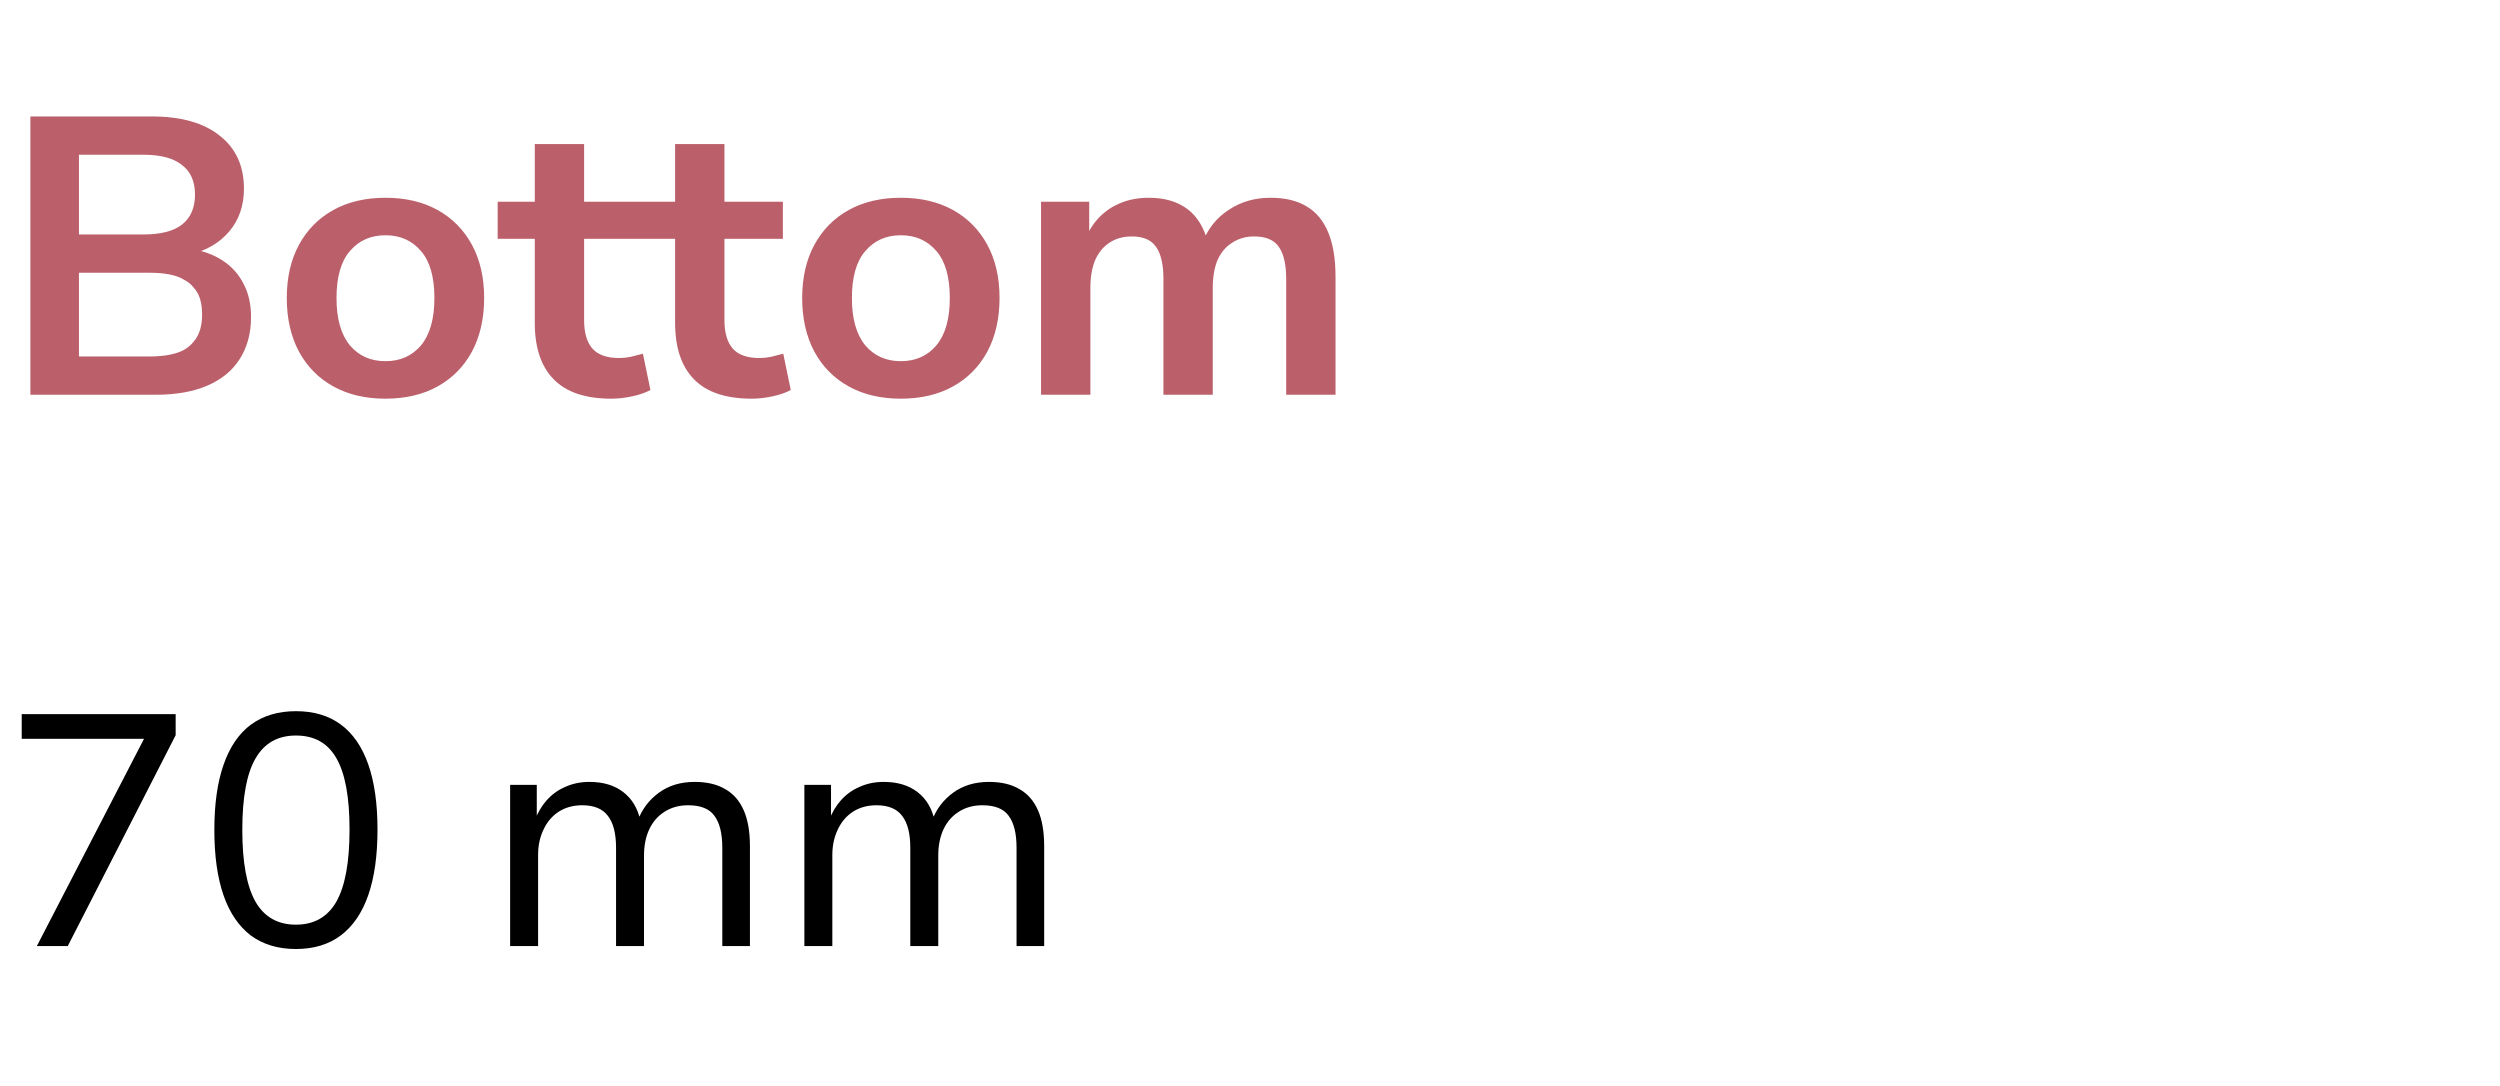
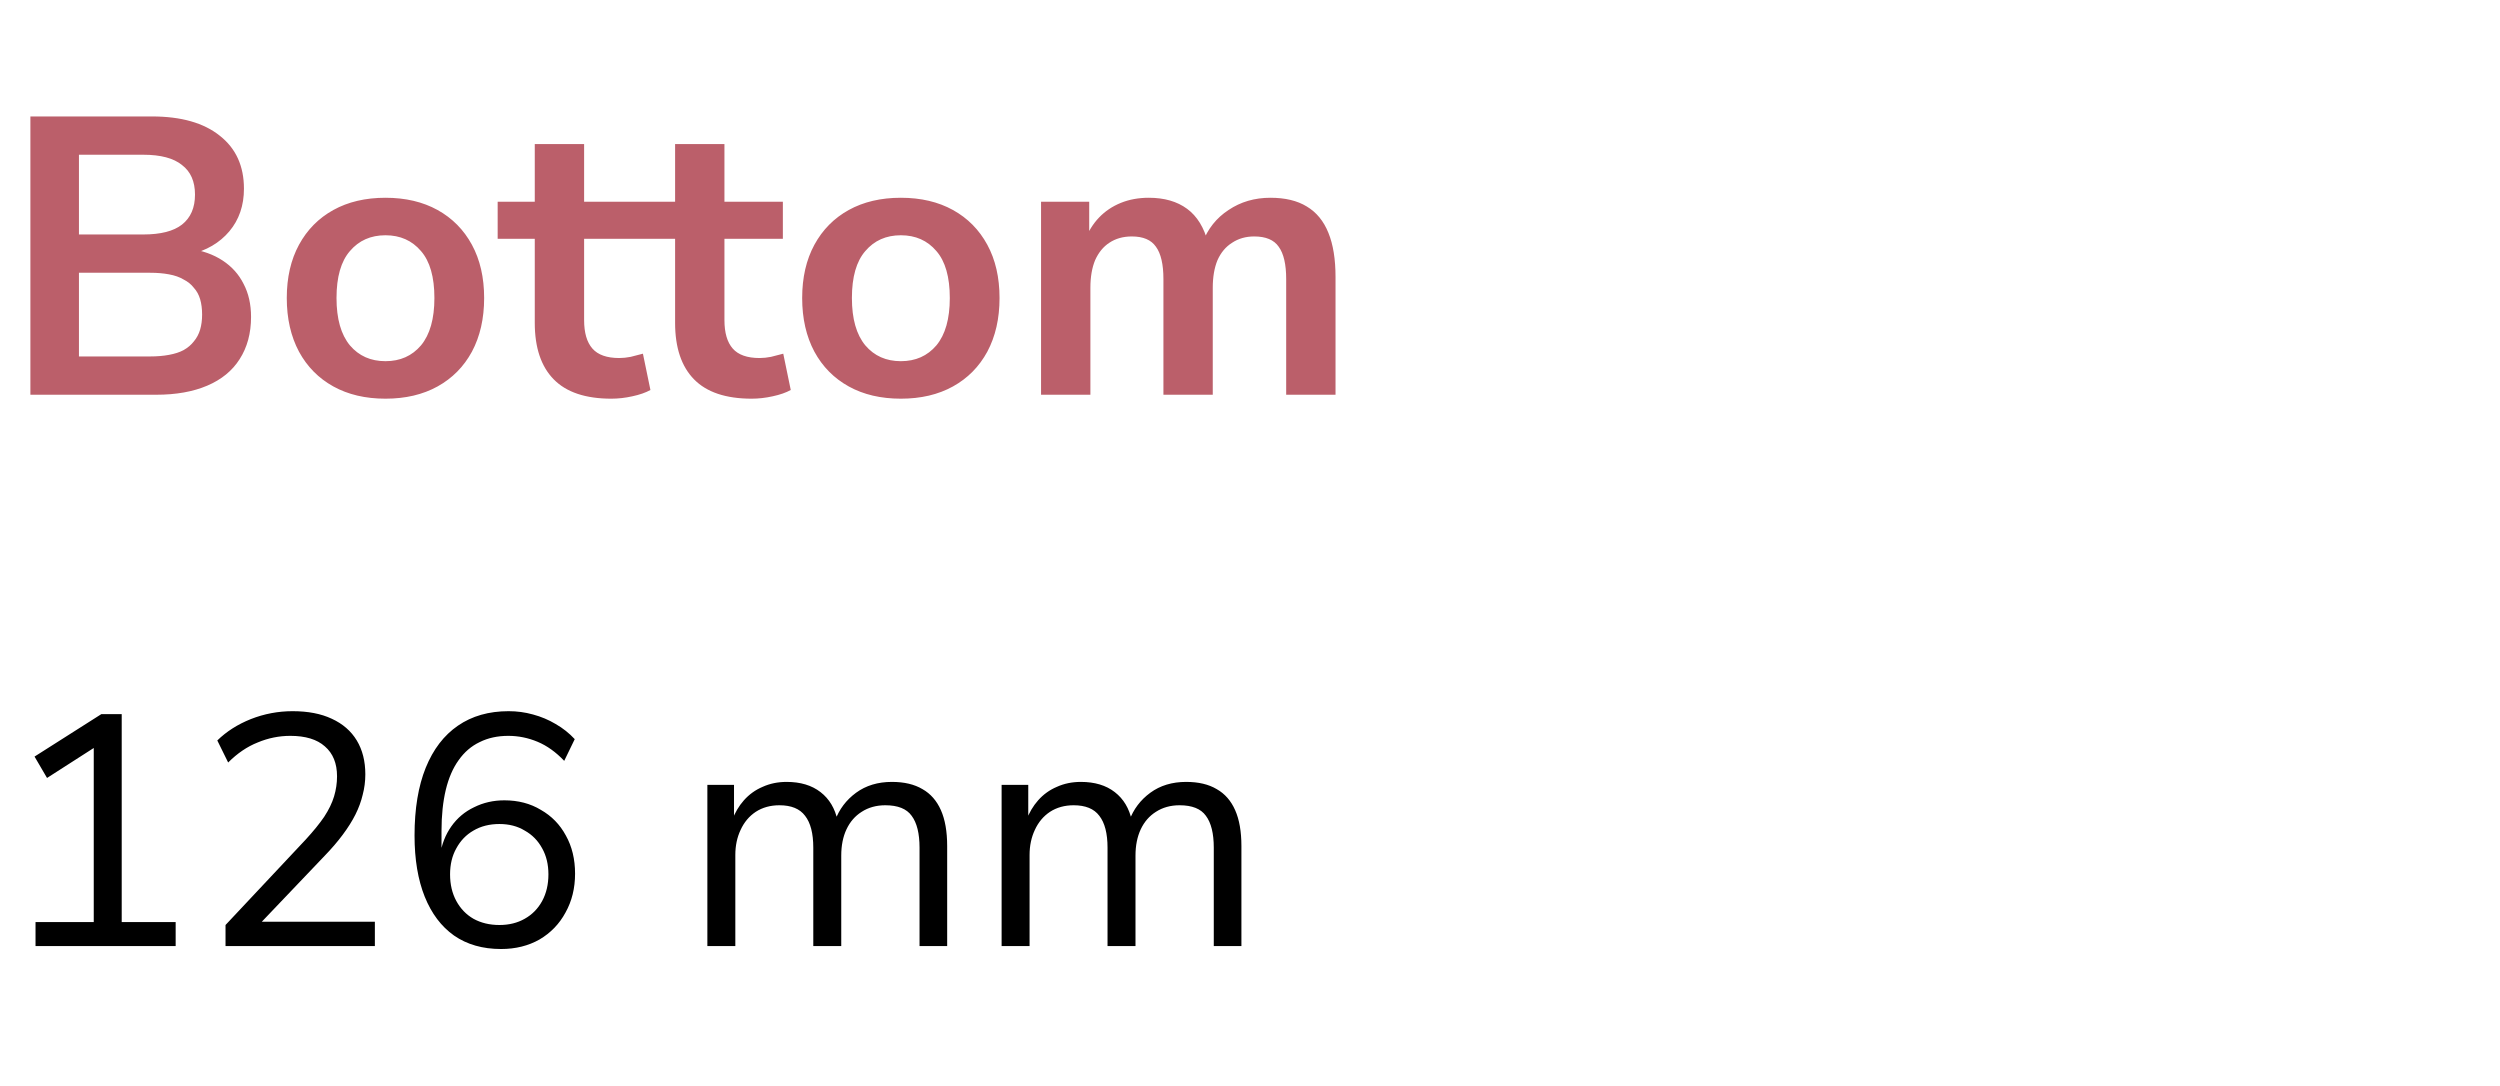
<svg xmlns="http://www.w3.org/2000/svg" width="76" height="33" viewBox="0 0 76 33" fill="none">
  <path d="M0.924 12V3.54H4.62C5.508 3.54 6.196 3.736 6.684 4.128C7.172 4.512 7.416 5.048 7.416 5.736C7.416 6.248 7.268 6.68 6.972 7.032C6.676 7.384 6.272 7.62 5.76 7.74V7.56C6.152 7.616 6.488 7.736 6.768 7.92C7.048 8.104 7.26 8.34 7.404 8.628C7.556 8.916 7.632 9.252 7.632 9.636C7.632 10.132 7.516 10.56 7.284 10.92C7.06 11.272 6.732 11.54 6.3 11.724C5.868 11.908 5.352 12 4.752 12H0.924ZM2.4 10.836H4.56C4.776 10.836 4.968 10.82 5.136 10.788C5.312 10.756 5.46 10.708 5.58 10.644C5.708 10.572 5.812 10.484 5.892 10.38C5.98 10.276 6.044 10.156 6.084 10.02C6.124 9.884 6.144 9.732 6.144 9.564C6.144 9.388 6.124 9.232 6.084 9.096C6.044 8.96 5.98 8.844 5.892 8.748C5.812 8.644 5.708 8.56 5.58 8.496C5.46 8.424 5.312 8.372 5.136 8.34C4.968 8.308 4.776 8.292 4.56 8.292H2.4V10.836ZM2.4 7.128H4.356C4.884 7.128 5.276 7.028 5.532 6.828C5.796 6.62 5.928 6.316 5.928 5.916C5.928 5.516 5.796 5.216 5.532 5.016C5.276 4.808 4.884 4.704 4.356 4.704H2.4V7.128ZM11.718 12.12C11.11 12.12 10.582 11.996 10.134 11.748C9.686 11.5 9.338 11.148 9.09 10.692C8.842 10.228 8.718 9.684 8.718 9.06C8.718 8.436 8.842 7.896 9.09 7.44C9.338 6.984 9.686 6.632 10.134 6.384C10.582 6.136 11.11 6.012 11.718 6.012C12.326 6.012 12.854 6.136 13.302 6.384C13.75 6.632 14.098 6.984 14.346 7.44C14.594 7.896 14.718 8.436 14.718 9.06C14.718 9.684 14.594 10.228 14.346 10.692C14.098 11.148 13.75 11.5 13.302 11.748C12.854 11.996 12.326 12.12 11.718 12.12ZM11.718 10.98C12.166 10.98 12.526 10.82 12.798 10.5C13.07 10.172 13.206 9.692 13.206 9.06C13.206 8.42 13.07 7.944 12.798 7.632C12.526 7.312 12.166 7.152 11.718 7.152C11.27 7.152 10.91 7.312 10.638 7.632C10.366 7.944 10.23 8.42 10.23 9.06C10.23 9.692 10.366 10.172 10.638 10.5C10.91 10.82 11.27 10.98 11.718 10.98ZM18.585 12.12C17.801 12.12 17.217 11.924 16.833 11.532C16.449 11.14 16.257 10.568 16.257 9.816V7.26H15.129V6.132H16.257V4.38H17.757V6.132H19.533V7.26H17.757V9.732C17.757 10.116 17.841 10.404 18.009 10.596C18.177 10.788 18.449 10.884 18.825 10.884C18.937 10.884 19.053 10.872 19.173 10.848C19.293 10.816 19.417 10.784 19.545 10.752L19.773 11.856C19.629 11.936 19.445 12 19.221 12.048C19.005 12.096 18.793 12.12 18.585 12.12ZM22.851 12.12C22.067 12.12 21.483 11.924 21.099 11.532C20.715 11.14 20.523 10.568 20.523 9.816V7.26H19.395V6.132H20.523V4.38H22.023V6.132H23.799V7.26H22.023V9.732C22.023 10.116 22.107 10.404 22.275 10.596C22.443 10.788 22.715 10.884 23.091 10.884C23.203 10.884 23.319 10.872 23.439 10.848C23.559 10.816 23.683 10.784 23.811 10.752L24.039 11.856C23.895 11.936 23.711 12 23.487 12.048C23.271 12.096 23.059 12.12 22.851 12.12ZM27.386 12.12C26.778 12.12 26.25 11.996 25.802 11.748C25.354 11.5 25.006 11.148 24.758 10.692C24.51 10.228 24.386 9.684 24.386 9.06C24.386 8.436 24.51 7.896 24.758 7.44C25.006 6.984 25.354 6.632 25.802 6.384C26.25 6.136 26.778 6.012 27.386 6.012C27.994 6.012 28.522 6.136 28.97 6.384C29.418 6.632 29.766 6.984 30.014 7.44C30.262 7.896 30.386 8.436 30.386 9.06C30.386 9.684 30.262 10.228 30.014 10.692C29.766 11.148 29.418 11.5 28.97 11.748C28.522 11.996 27.994 12.12 27.386 12.12ZM27.386 10.98C27.834 10.98 28.194 10.82 28.466 10.5C28.738 10.172 28.874 9.692 28.874 9.06C28.874 8.42 28.738 7.944 28.466 7.632C28.194 7.312 27.834 7.152 27.386 7.152C26.938 7.152 26.578 7.312 26.306 7.632C26.034 7.944 25.898 8.42 25.898 9.06C25.898 9.692 26.034 10.172 26.306 10.5C26.578 10.82 26.938 10.98 27.386 10.98ZM31.648 12V6.132H33.112V7.308H32.98C33.084 7.036 33.228 6.804 33.412 6.612C33.596 6.42 33.816 6.272 34.072 6.168C34.328 6.064 34.612 6.012 34.924 6.012C35.396 6.012 35.784 6.124 36.088 6.348C36.392 6.572 36.604 6.916 36.724 7.38H36.556C36.716 6.956 36.98 6.624 37.348 6.384C37.716 6.136 38.14 6.012 38.62 6.012C39.068 6.012 39.436 6.1 39.724 6.276C40.02 6.452 40.24 6.72 40.384 7.08C40.528 7.432 40.6 7.88 40.6 8.424V12H39.1V8.484C39.1 8.036 39.024 7.708 38.872 7.5C38.728 7.292 38.48 7.188 38.128 7.188C37.872 7.188 37.648 7.252 37.456 7.38C37.264 7.5 37.116 7.676 37.012 7.908C36.916 8.14 36.868 8.42 36.868 8.748V12H35.368V8.484C35.368 8.036 35.292 7.708 35.14 7.5C34.996 7.292 34.752 7.188 34.408 7.188C34.144 7.188 33.916 7.252 33.724 7.38C33.54 7.5 33.396 7.676 33.292 7.908C33.196 8.14 33.148 8.42 33.148 8.748V12H31.648Z" fill="#BB5F6A" />
-   <path d="M1.12 28.76L4.58 22.07L4.6 22.46H0.66V21.71H5.34V22.35L2.06 28.76H1.12ZM8.996 28.85C8.456 28.85 7.999 28.713 7.626 28.44C7.259 28.16 6.983 27.753 6.796 27.22C6.609 26.68 6.516 26.016 6.516 25.23C6.516 24.443 6.609 23.783 6.796 23.25C6.983 22.71 7.259 22.303 7.626 22.03C7.999 21.756 8.456 21.62 8.996 21.62C9.543 21.62 9.999 21.756 10.366 22.03C10.733 22.303 11.009 22.706 11.196 23.24C11.383 23.773 11.476 24.433 11.476 25.22C11.476 26.006 11.383 26.67 11.196 27.21C11.009 27.75 10.729 28.16 10.356 28.44C9.989 28.713 9.536 28.85 8.996 28.85ZM8.996 28.11C9.549 28.11 9.959 27.876 10.226 27.41C10.493 26.936 10.626 26.206 10.626 25.22C10.626 24.233 10.493 23.51 10.226 23.05C9.966 22.59 9.556 22.36 8.996 22.36C8.443 22.36 8.033 22.593 7.766 23.06C7.499 23.52 7.366 24.243 7.366 25.23C7.366 26.21 7.499 26.936 7.766 27.41C8.033 27.876 8.443 28.11 8.996 28.11ZM15.508 28.76V23.86H16.318V24.94H16.258C16.345 24.706 16.465 24.503 16.618 24.33C16.778 24.15 16.968 24.013 17.188 23.92C17.408 23.82 17.651 23.77 17.918 23.77C18.338 23.77 18.681 23.873 18.948 24.08C19.215 24.286 19.388 24.576 19.468 24.95H19.388C19.515 24.603 19.728 24.32 20.028 24.1C20.328 23.88 20.691 23.77 21.118 23.77C21.491 23.77 21.801 23.843 22.048 23.99C22.295 24.13 22.481 24.343 22.608 24.63C22.735 24.916 22.798 25.28 22.798 25.72V28.76H21.958V25.77C21.958 25.336 21.878 25.013 21.718 24.8C21.565 24.586 21.298 24.48 20.918 24.48C20.645 24.48 20.405 24.546 20.198 24.68C19.998 24.806 19.845 24.983 19.738 25.21C19.631 25.436 19.578 25.703 19.578 26.01V28.76H18.728V25.77C18.728 25.336 18.645 25.013 18.478 24.8C18.318 24.586 18.058 24.48 17.698 24.48C17.425 24.48 17.185 24.546 16.978 24.68C16.778 24.813 16.625 24.996 16.518 25.23C16.411 25.456 16.358 25.71 16.358 25.99V28.76H15.508ZM24.453 28.76V23.86H25.263V24.94H25.203C25.29 24.706 25.41 24.503 25.563 24.33C25.723 24.15 25.913 24.013 26.133 23.92C26.353 23.82 26.597 23.77 26.863 23.77C27.283 23.77 27.627 23.873 27.893 24.08C28.16 24.286 28.333 24.576 28.413 24.95H28.333C28.46 24.603 28.673 24.32 28.973 24.1C29.273 23.88 29.637 23.77 30.063 23.77C30.437 23.77 30.747 23.843 30.993 23.99C31.24 24.13 31.427 24.343 31.553 24.63C31.68 24.916 31.743 25.28 31.743 25.72V28.76H30.903V25.77C30.903 25.336 30.823 25.013 30.663 24.8C30.51 24.586 30.243 24.48 29.863 24.48C29.59 24.48 29.35 24.546 29.143 24.68C28.943 24.806 28.79 24.983 28.683 25.21C28.577 25.436 28.523 25.703 28.523 26.01V28.76H27.673V25.77C27.673 25.336 27.59 25.013 27.423 24.8C27.263 24.586 27.003 24.48 26.643 24.48C26.37 24.48 26.13 24.546 25.923 24.68C25.723 24.813 25.57 24.996 25.463 25.23C25.357 25.456 25.303 25.71 25.303 25.99V28.76H24.453Z" fill="black" />
+   <path d="M1.08 28.76V28.03H2.85V22.42L3.3 22.45L1.43 23.65L1.05 23L3.08 21.71H3.7V28.03H5.34V28.76H1.08ZM6.856 28.76V28.12L9.296 25.52C9.529 25.266 9.716 25.036 9.856 24.83C9.996 24.616 10.096 24.41 10.156 24.21C10.216 24.01 10.246 23.806 10.246 23.6C10.246 23.206 10.123 22.903 9.876 22.69C9.636 22.476 9.286 22.37 8.826 22.37C8.486 22.37 8.156 22.436 7.836 22.57C7.516 22.696 7.216 22.9 6.936 23.18L6.606 22.51C6.886 22.236 7.226 22.02 7.626 21.86C8.033 21.7 8.456 21.62 8.896 21.62C9.363 21.62 9.759 21.696 10.086 21.85C10.419 22.003 10.673 22.223 10.846 22.51C11.019 22.796 11.106 23.14 11.106 23.54C11.106 23.753 11.079 23.96 11.026 24.16C10.979 24.36 10.906 24.56 10.806 24.76C10.706 24.96 10.576 25.166 10.416 25.38C10.263 25.586 10.079 25.8 9.866 26.02L7.826 28.16V28.02H11.396V28.76H6.856ZM15.232 28.85C14.672 28.85 14.195 28.713 13.802 28.44C13.415 28.166 13.119 27.773 12.912 27.26C12.706 26.746 12.602 26.126 12.602 25.4C12.602 24.586 12.716 23.9 12.942 23.34C13.169 22.78 13.495 22.353 13.922 22.06C14.349 21.766 14.862 21.62 15.462 21.62C15.716 21.62 15.962 21.653 16.202 21.72C16.449 21.786 16.679 21.883 16.892 22.01C17.112 22.136 17.305 22.29 17.472 22.47L17.152 23.13C16.899 22.863 16.629 22.67 16.342 22.55C16.055 22.43 15.759 22.37 15.452 22.37C15.126 22.37 14.835 22.433 14.582 22.56C14.329 22.68 14.116 22.863 13.942 23.11C13.769 23.35 13.639 23.65 13.552 24.01C13.466 24.37 13.422 24.786 13.422 25.26V26.02H13.372C13.425 25.673 13.542 25.373 13.722 25.12C13.902 24.866 14.132 24.673 14.412 24.54C14.692 24.4 14.999 24.33 15.332 24.33C15.752 24.33 16.122 24.426 16.442 24.62C16.769 24.806 17.022 25.066 17.202 25.4C17.389 25.733 17.482 26.12 17.482 26.56C17.482 27 17.386 27.393 17.192 27.74C17.006 28.086 16.742 28.36 16.402 28.56C16.062 28.753 15.672 28.85 15.232 28.85ZM15.182 28.12C15.476 28.12 15.732 28.056 15.952 27.93C16.179 27.803 16.355 27.623 16.482 27.39C16.609 27.156 16.672 26.886 16.672 26.58C16.672 26.28 16.609 26.016 16.482 25.79C16.355 25.556 16.179 25.376 15.952 25.25C15.732 25.116 15.476 25.05 15.182 25.05C14.882 25.05 14.619 25.116 14.392 25.25C14.172 25.376 13.999 25.556 13.872 25.79C13.745 26.016 13.682 26.28 13.682 26.58C13.682 26.886 13.745 27.156 13.872 27.39C13.999 27.623 14.172 27.803 14.392 27.93C14.619 28.056 14.882 28.12 15.182 28.12ZM21.504 28.76V23.86H22.314V24.94H22.254C22.341 24.706 22.461 24.503 22.614 24.33C22.774 24.15 22.964 24.013 23.184 23.92C23.404 23.82 23.647 23.77 23.914 23.77C24.334 23.77 24.677 23.873 24.944 24.08C25.211 24.286 25.384 24.576 25.464 24.95H25.384C25.511 24.603 25.724 24.32 26.024 24.1C26.324 23.88 26.687 23.77 27.114 23.77C27.487 23.77 27.797 23.843 28.044 23.99C28.291 24.13 28.477 24.343 28.604 24.63C28.731 24.916 28.794 25.28 28.794 25.72V28.76H27.954V25.77C27.954 25.336 27.874 25.013 27.714 24.8C27.561 24.586 27.294 24.48 26.914 24.48C26.641 24.48 26.401 24.546 26.194 24.68C25.994 24.806 25.841 24.983 25.734 25.21C25.627 25.436 25.574 25.703 25.574 26.01V28.76H24.724V25.77C24.724 25.336 24.641 25.013 24.474 24.8C24.314 24.586 24.054 24.48 23.694 24.48C23.421 24.48 23.181 24.546 22.974 24.68C22.774 24.813 22.621 24.996 22.514 25.23C22.407 25.456 22.354 25.71 22.354 25.99V28.76H21.504ZM30.449 28.76V23.86H31.259V24.94H31.199C31.286 24.706 31.406 24.503 31.559 24.33C31.719 24.15 31.909 24.013 32.129 23.92C32.349 23.82 32.593 23.77 32.859 23.77C33.279 23.77 33.623 23.873 33.889 24.08C34.156 24.286 34.329 24.576 34.409 24.95H34.329C34.456 24.603 34.669 24.32 34.969 24.1C35.269 23.88 35.633 23.77 36.059 23.77C36.433 23.77 36.743 23.843 36.989 23.99C37.236 24.13 37.423 24.343 37.549 24.63C37.676 24.916 37.739 25.28 37.739 25.72V28.76H36.899V25.77C36.899 25.336 36.819 25.013 36.659 24.8C36.506 24.586 36.239 24.48 35.859 24.48C35.586 24.48 35.346 24.546 35.139 24.68C34.939 24.806 34.786 24.983 34.679 25.21C34.573 25.436 34.519 25.703 34.519 26.01V28.76H33.669V25.77C33.669 25.336 33.586 25.013 33.419 24.8C33.259 24.586 32.999 24.48 32.639 24.48C32.366 24.48 32.126 24.546 31.919 24.68C31.719 24.813 31.566 24.996 31.459 25.23C31.353 25.456 31.299 25.71 31.299 25.99V28.76H30.449Z" fill="black" />
</svg>
